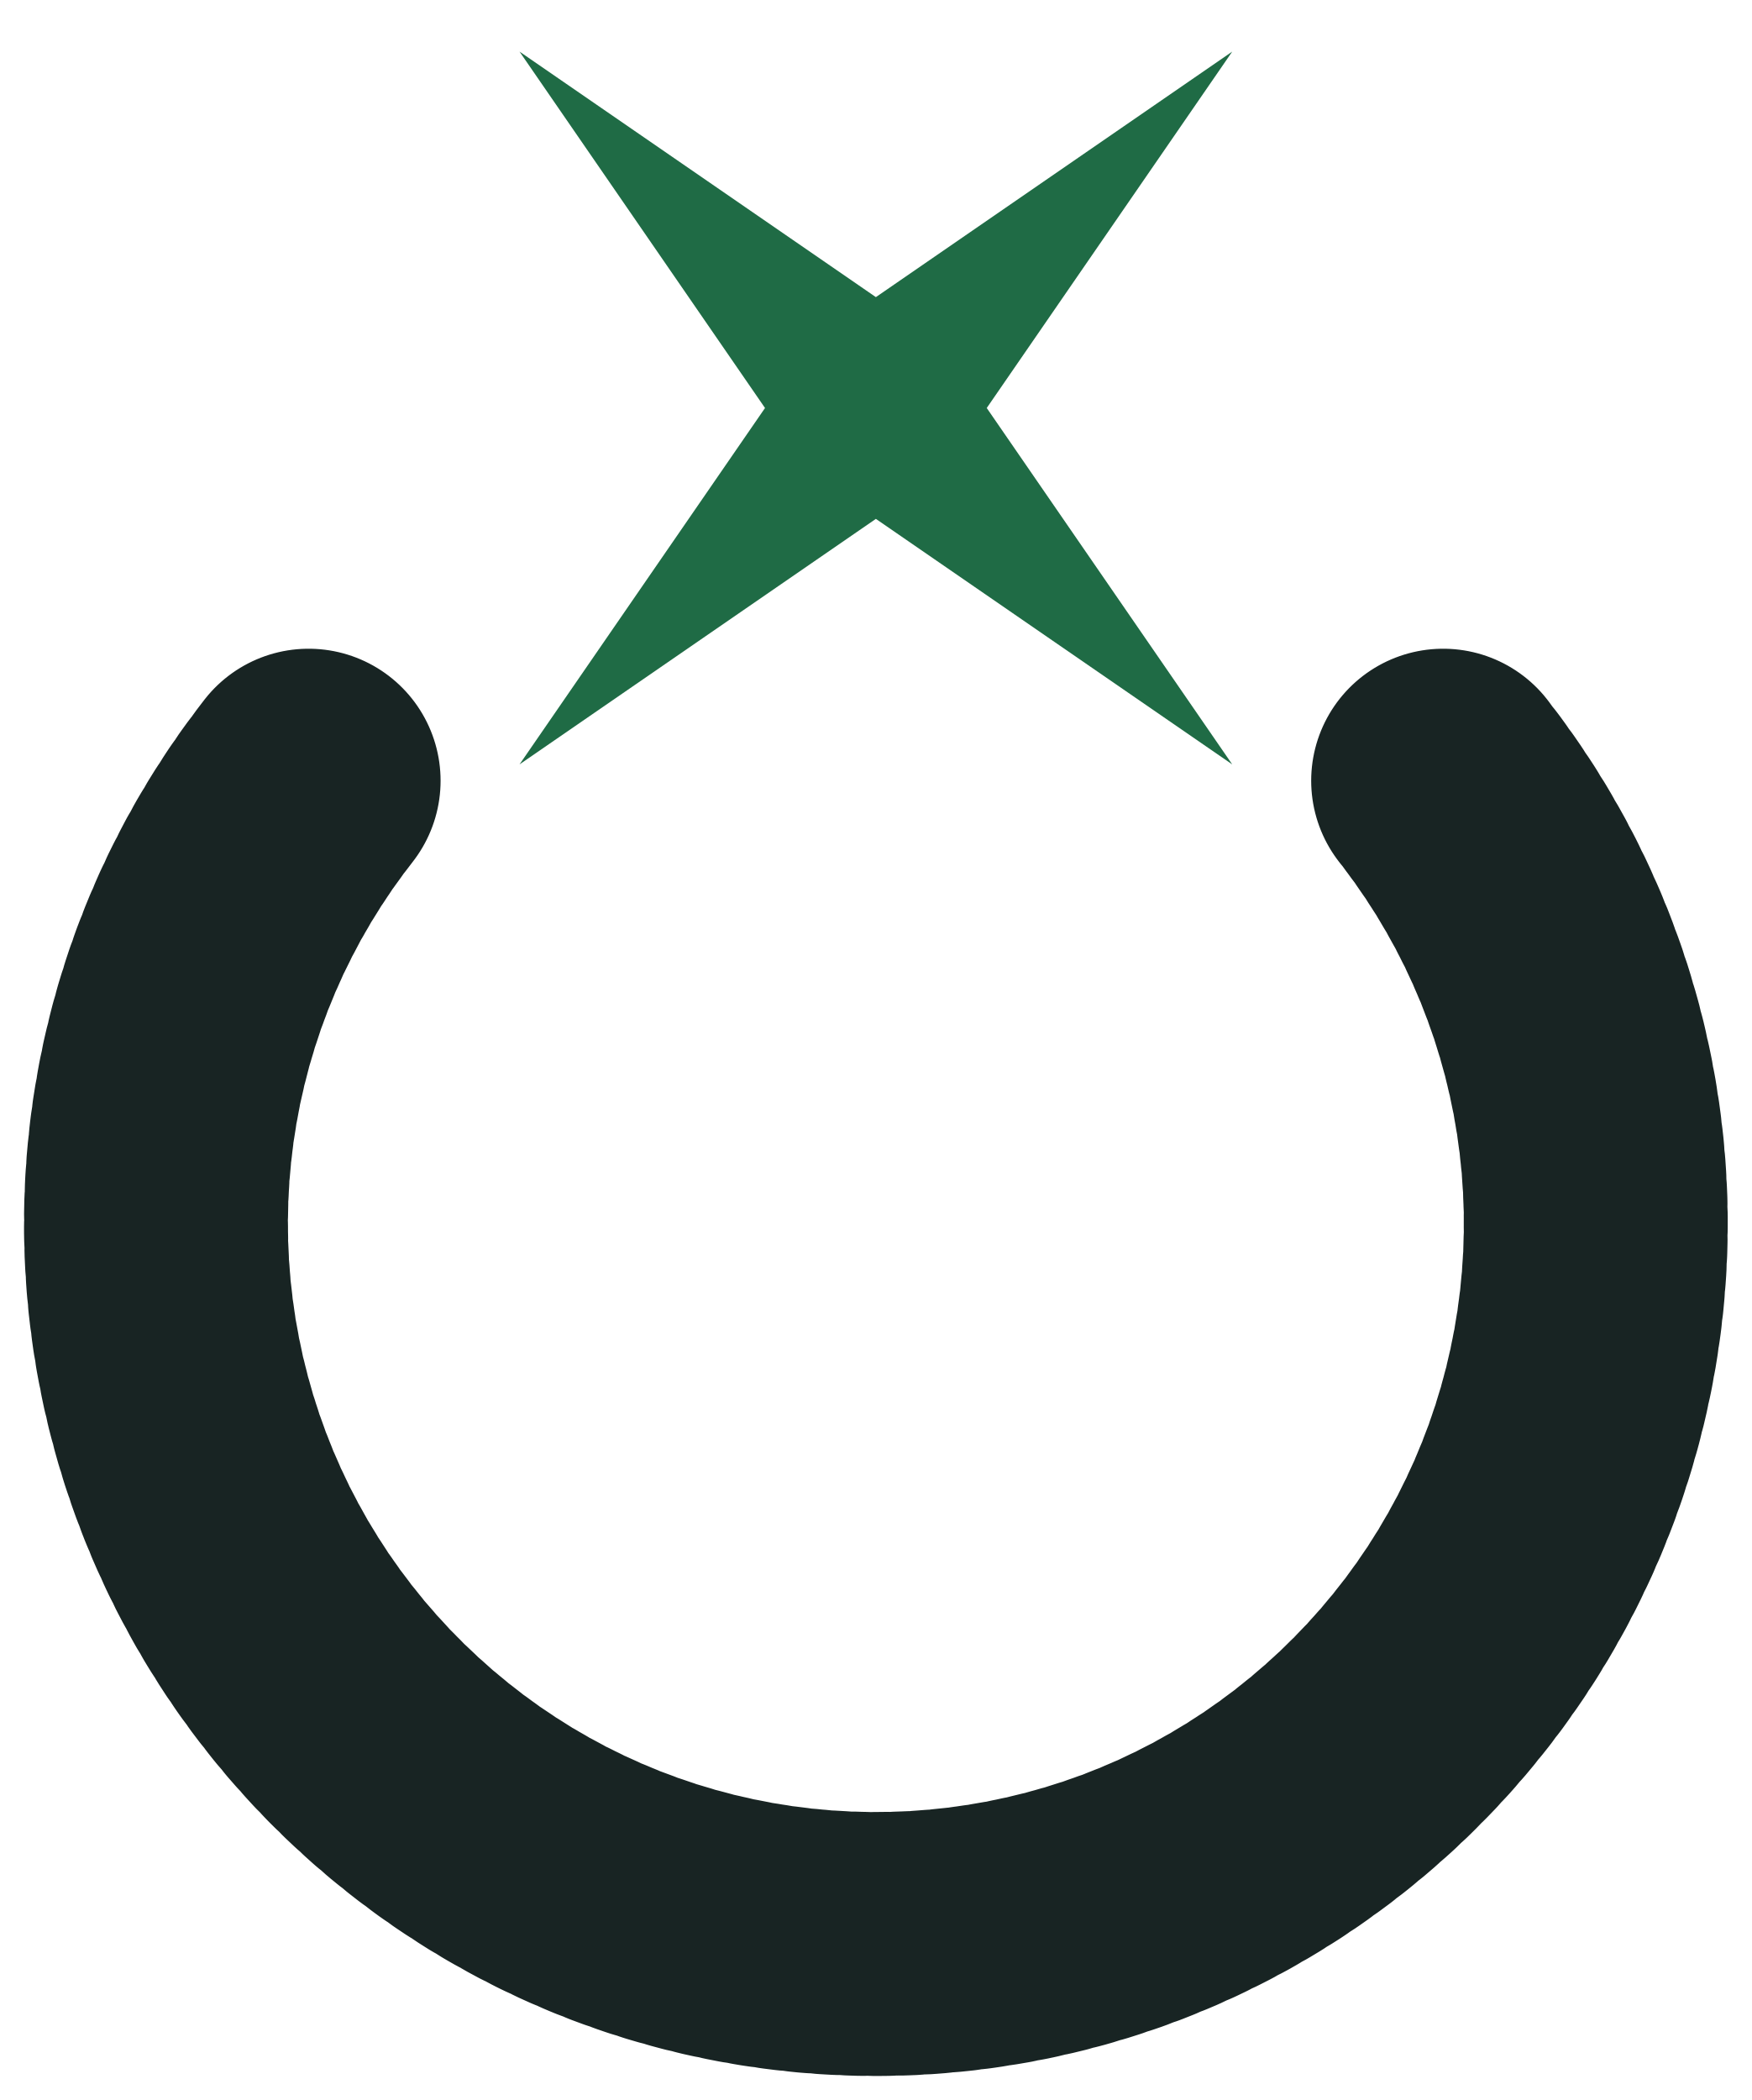
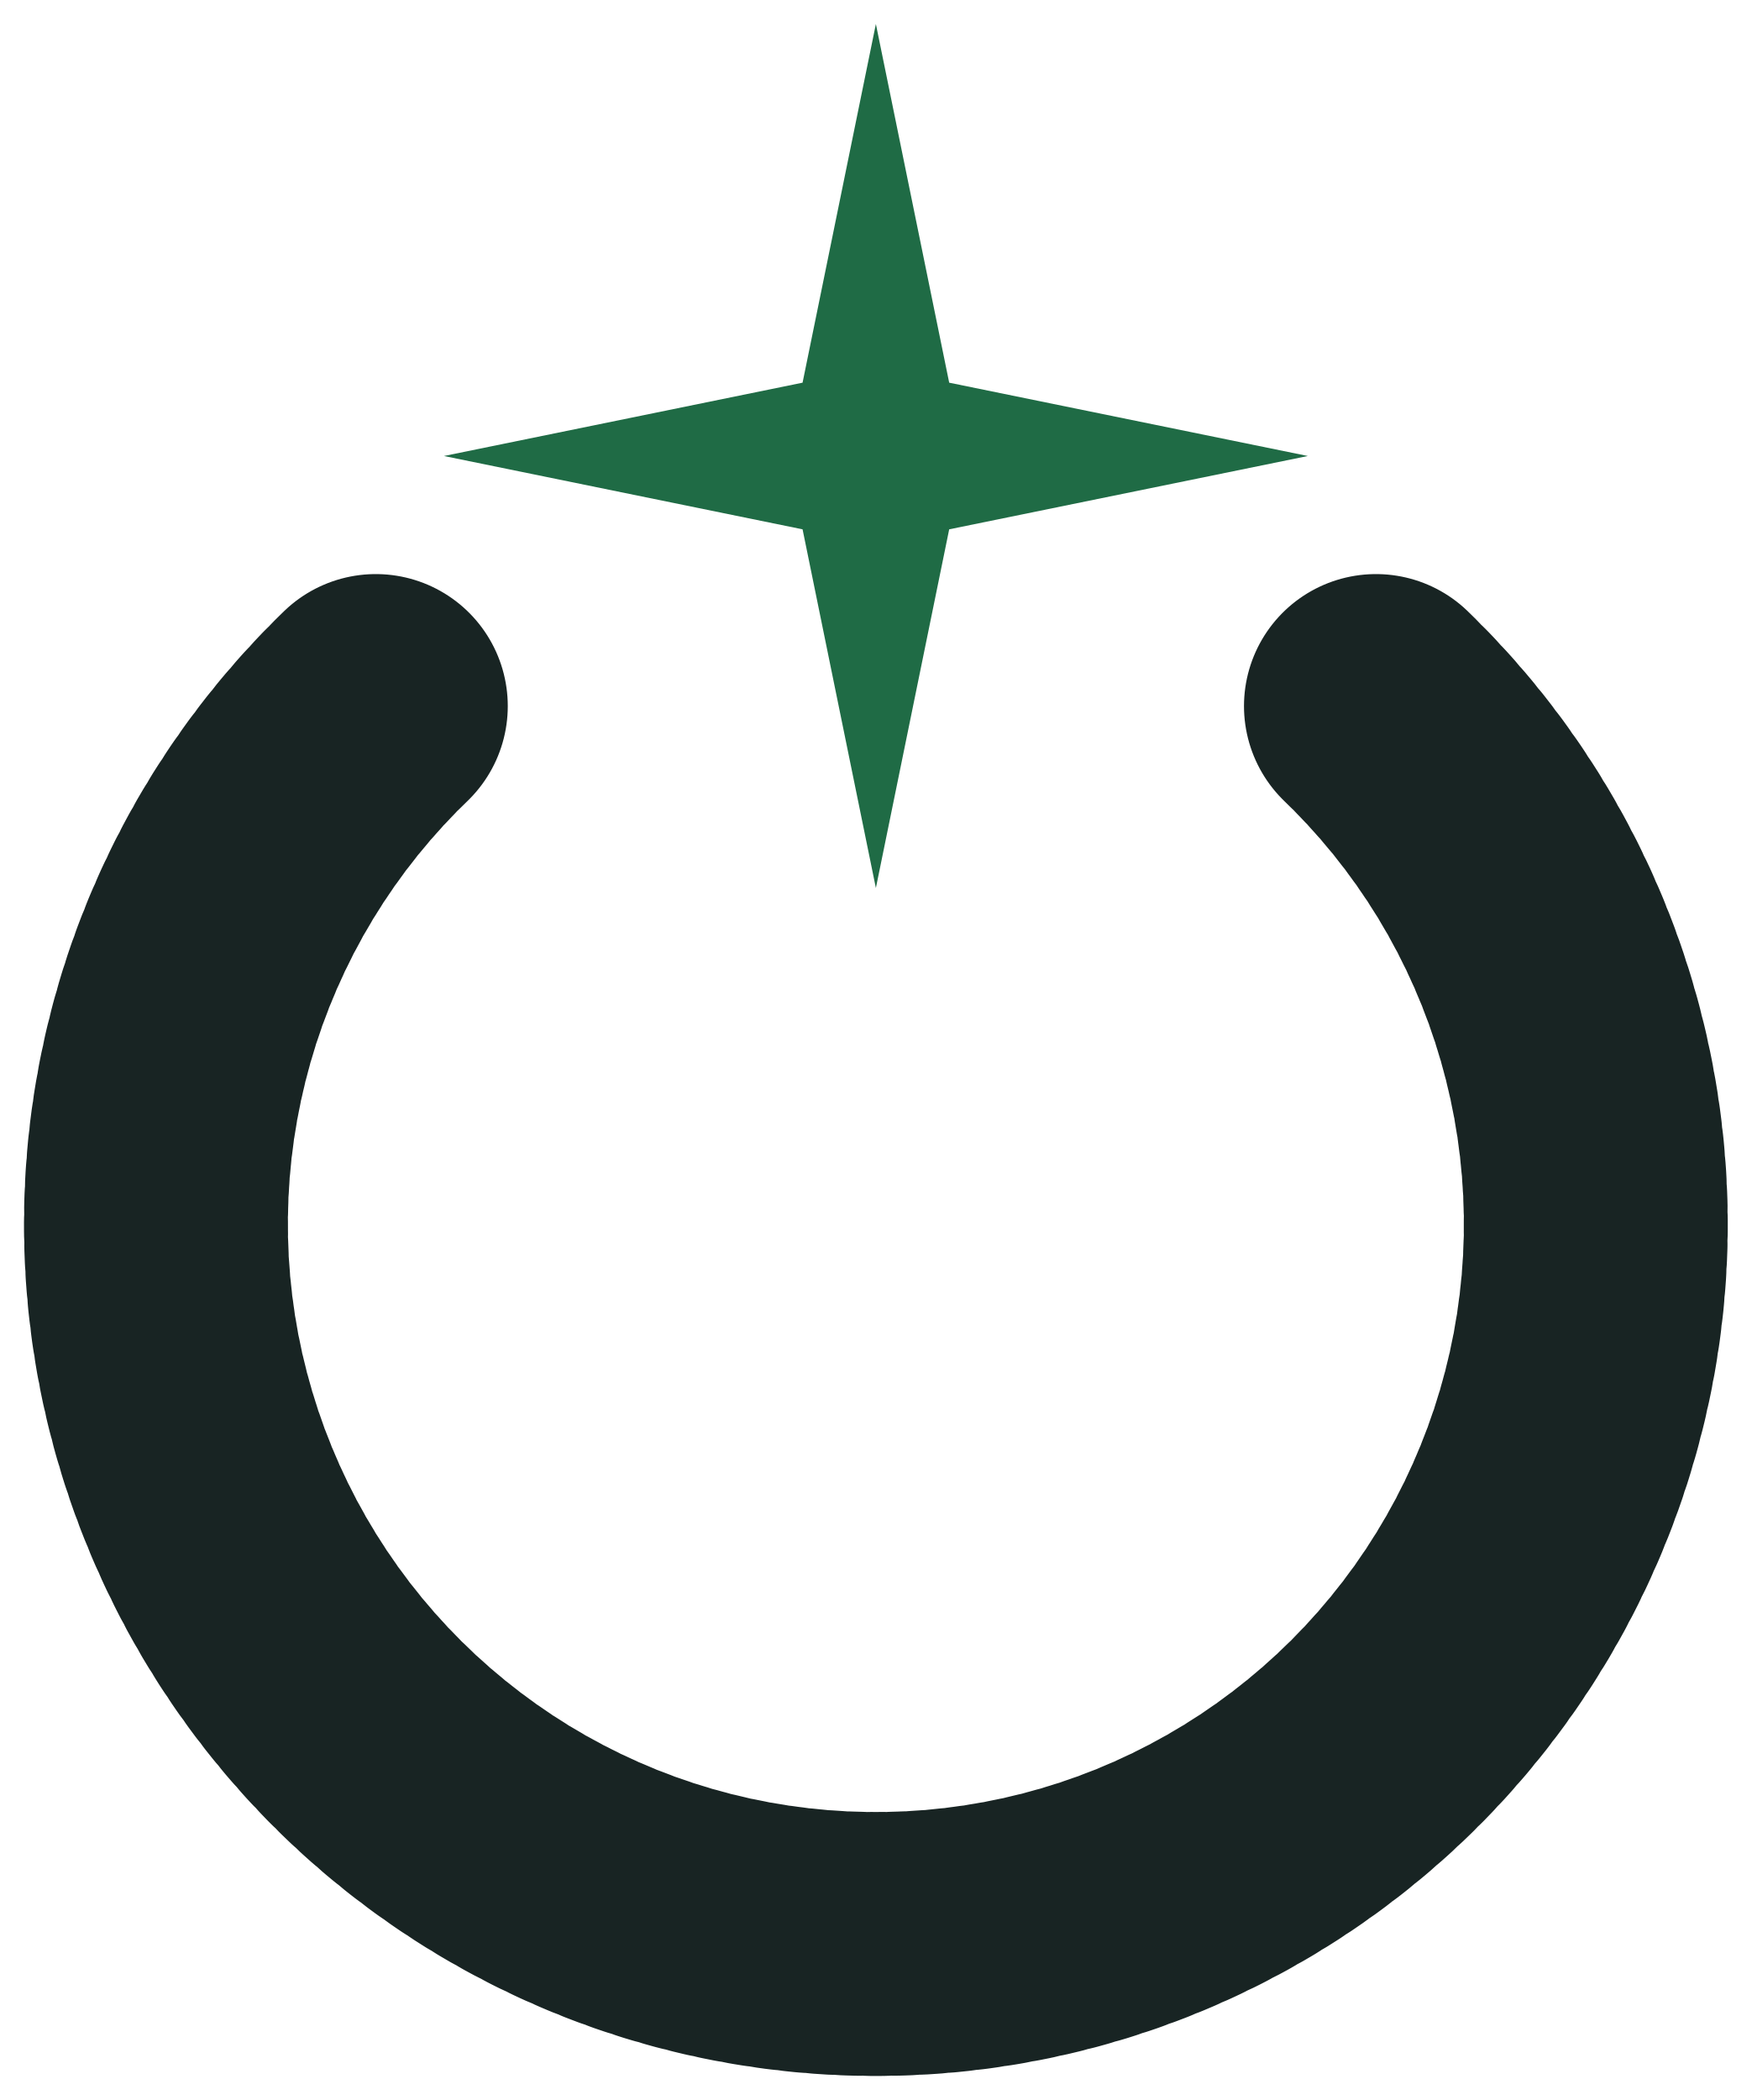
<svg xmlns="http://www.w3.org/2000/svg" viewBox="27 12 146 175" width="146" height="175" role="img" aria-label="Tripppin">
  <style>
  .ink{fill:#182423;stroke:#182423} .green{fill:#1f6b45}
  @media (prefers-color-scheme: dark){ .ink{fill:#f2f5ef;stroke:#f2f5ef} .green{fill:#57d99a} }
  .arc{fill:none;stroke-width:22;stroke-linecap:round;stroke-dasharray:1;animation:draw 6s cubic-bezier(.3,0,.2,1) infinite}
  .spark{transform-box:fill-box;transform-origin:center;animation:spin 6s infinite}
  @keyframes draw{0%{stroke-dashoffset:1}9%,100%{stroke-dashoffset:0}}
  @keyframes spin{0%,7%{transform:scale(0) rotate(-180deg);animation-timing-function:cubic-bezier(.2,.7,.3,1)}
    15%{transform:scale(1.08) rotate(-20deg)}18%{transform:none}
    52%{transform:none;animation-timing-function:ease-in-out}62%,100%{transform:rotate(90deg)}}
  @media (prefers-reduced-motion: reduce){ .arc,.spark{animation:none} .arc{stroke-dashoffset:0} }
</style>
-   <path class="arc ink" pathLength="1" d="M52.72 77.06 A60 60 0 1 0 147.28 77.06" />
-   <path class="spark green" d="M129.70 16.30 109.24 46.00 129.70 75.70 100.00 55.24 70.30 75.70 90.76 46.00 70.30 16.30 100.00 36.76Z" />
+   <path class="arc ink" pathLength="1" d="M58.32 70.84 A60 60 0 1 0 141.68 70.84" />
+   <path class="spark green" d="M100.00 14.00 106.11 43.89 136.00 50.00 106.11 56.11 100.00 86.00 93.89 56.11 64.00 50.00 93.89 43.89Z" />
</svg>
